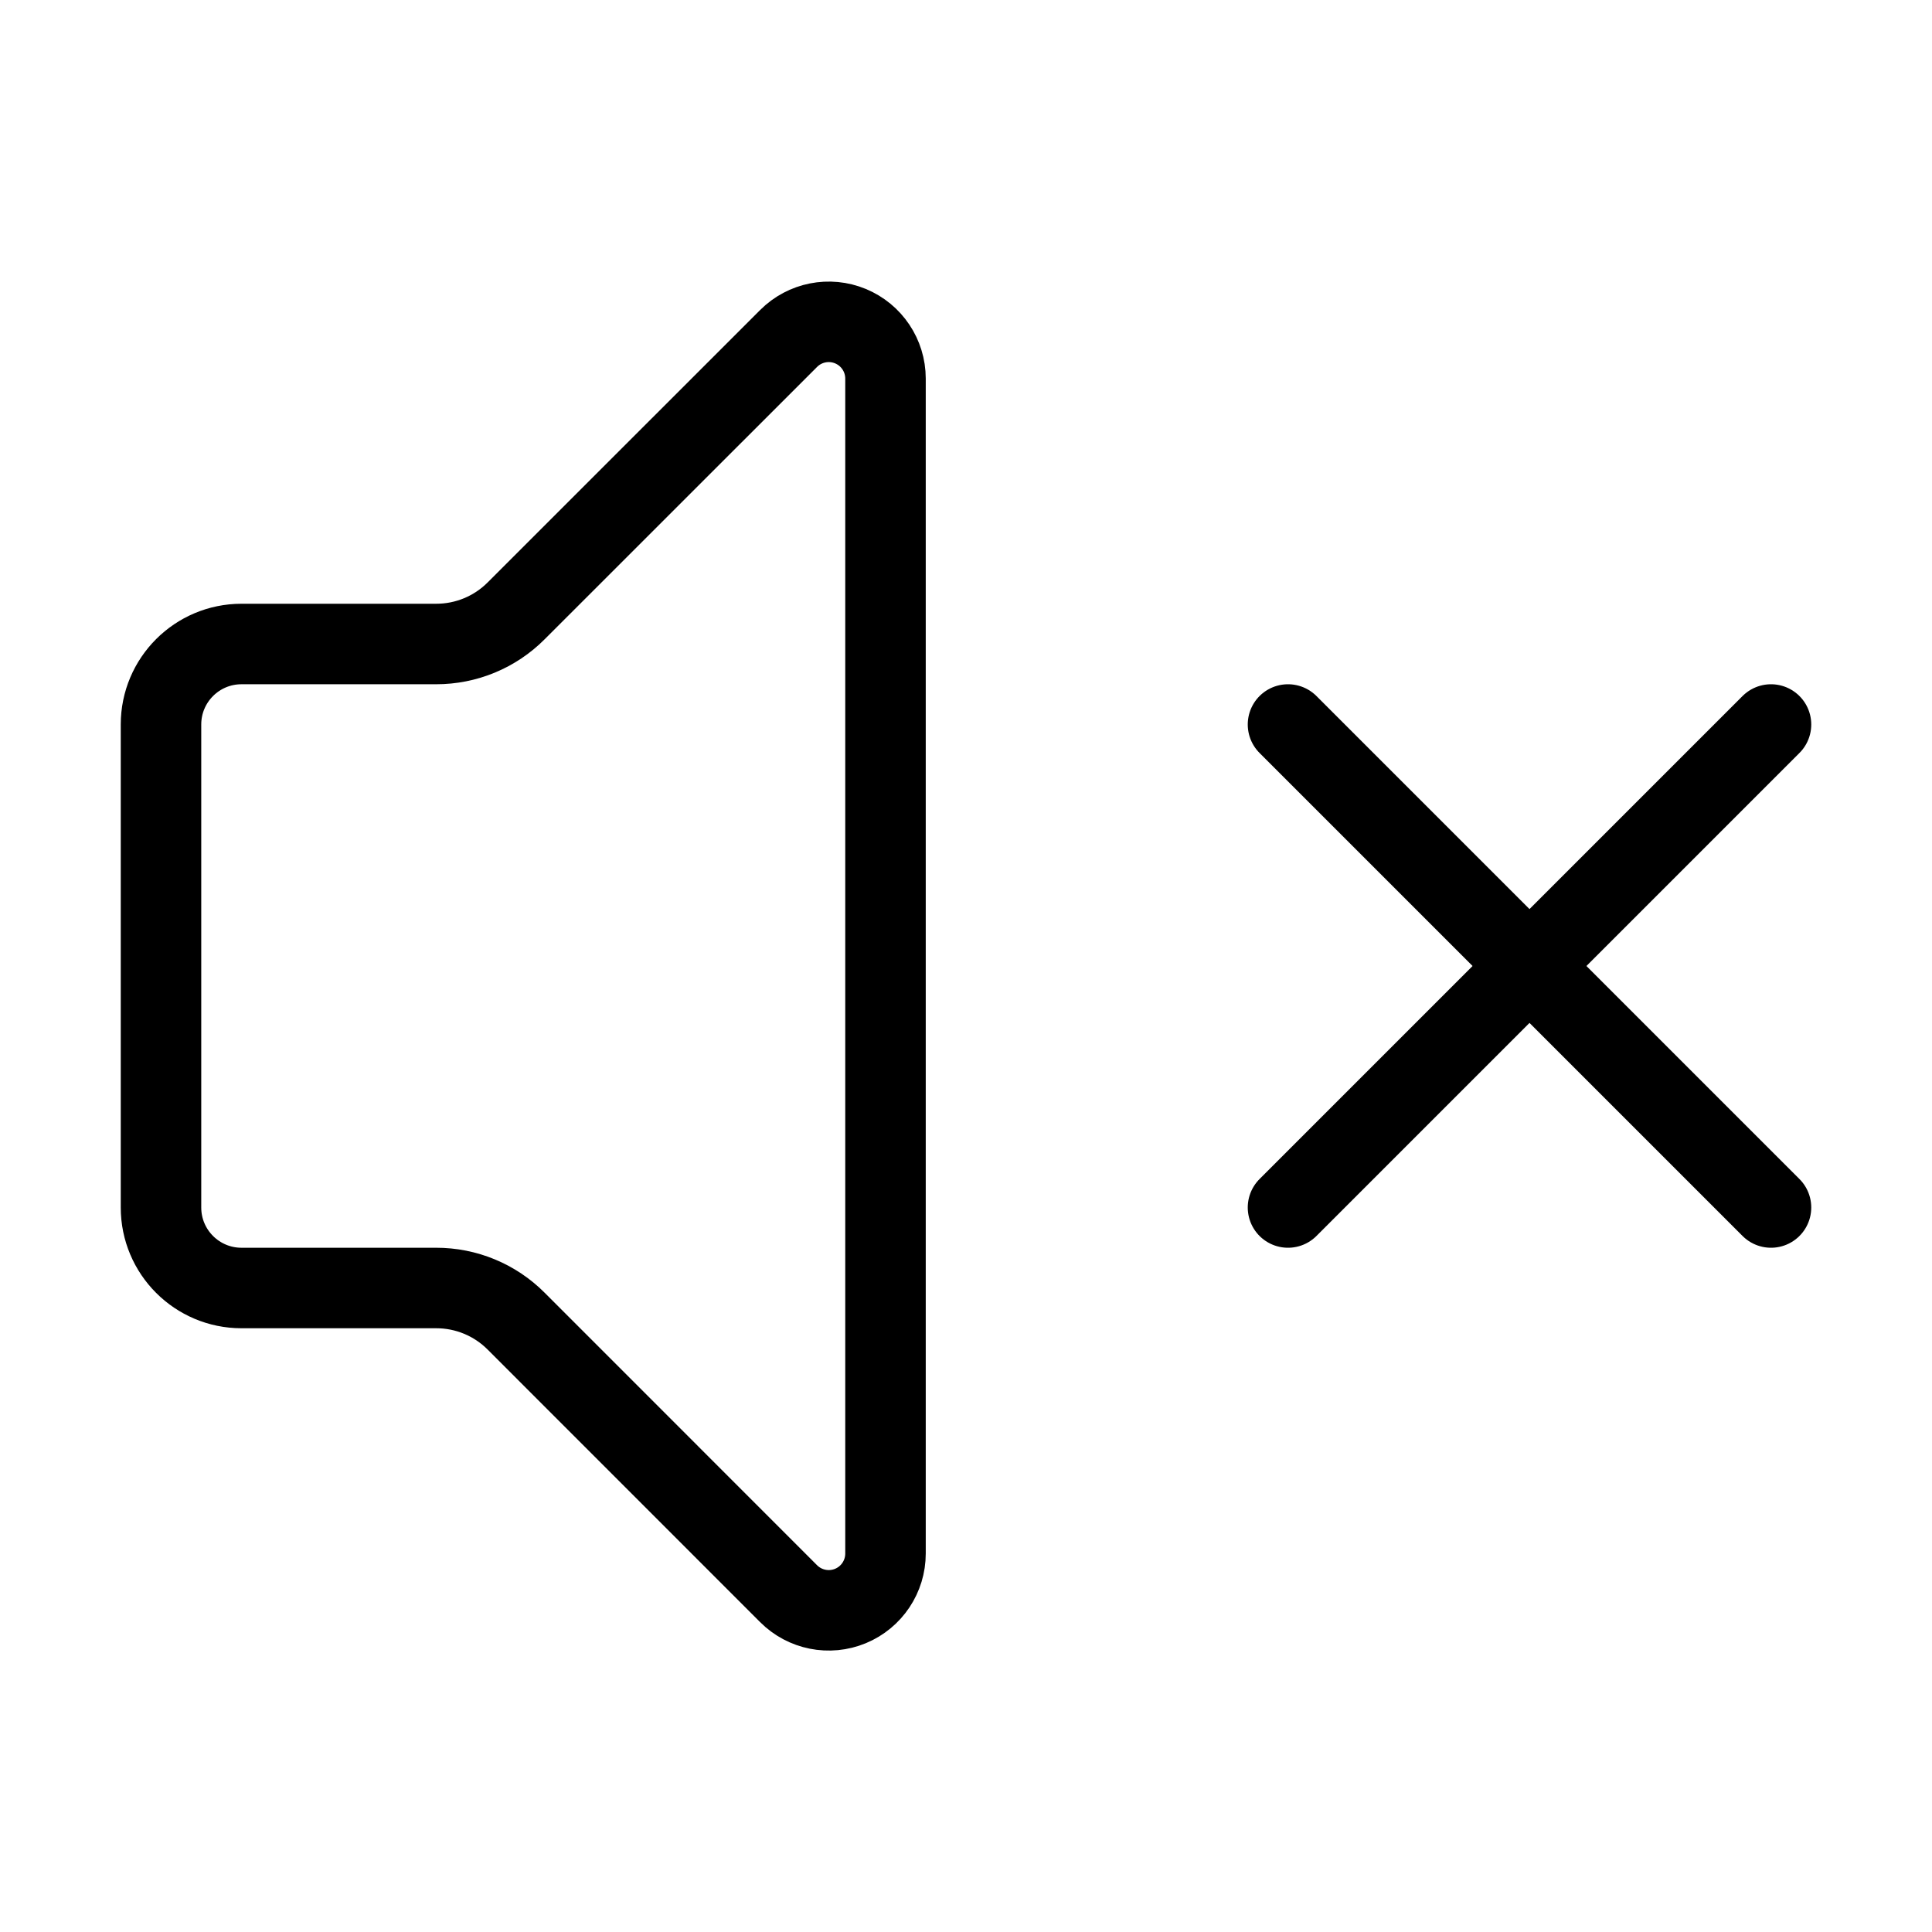
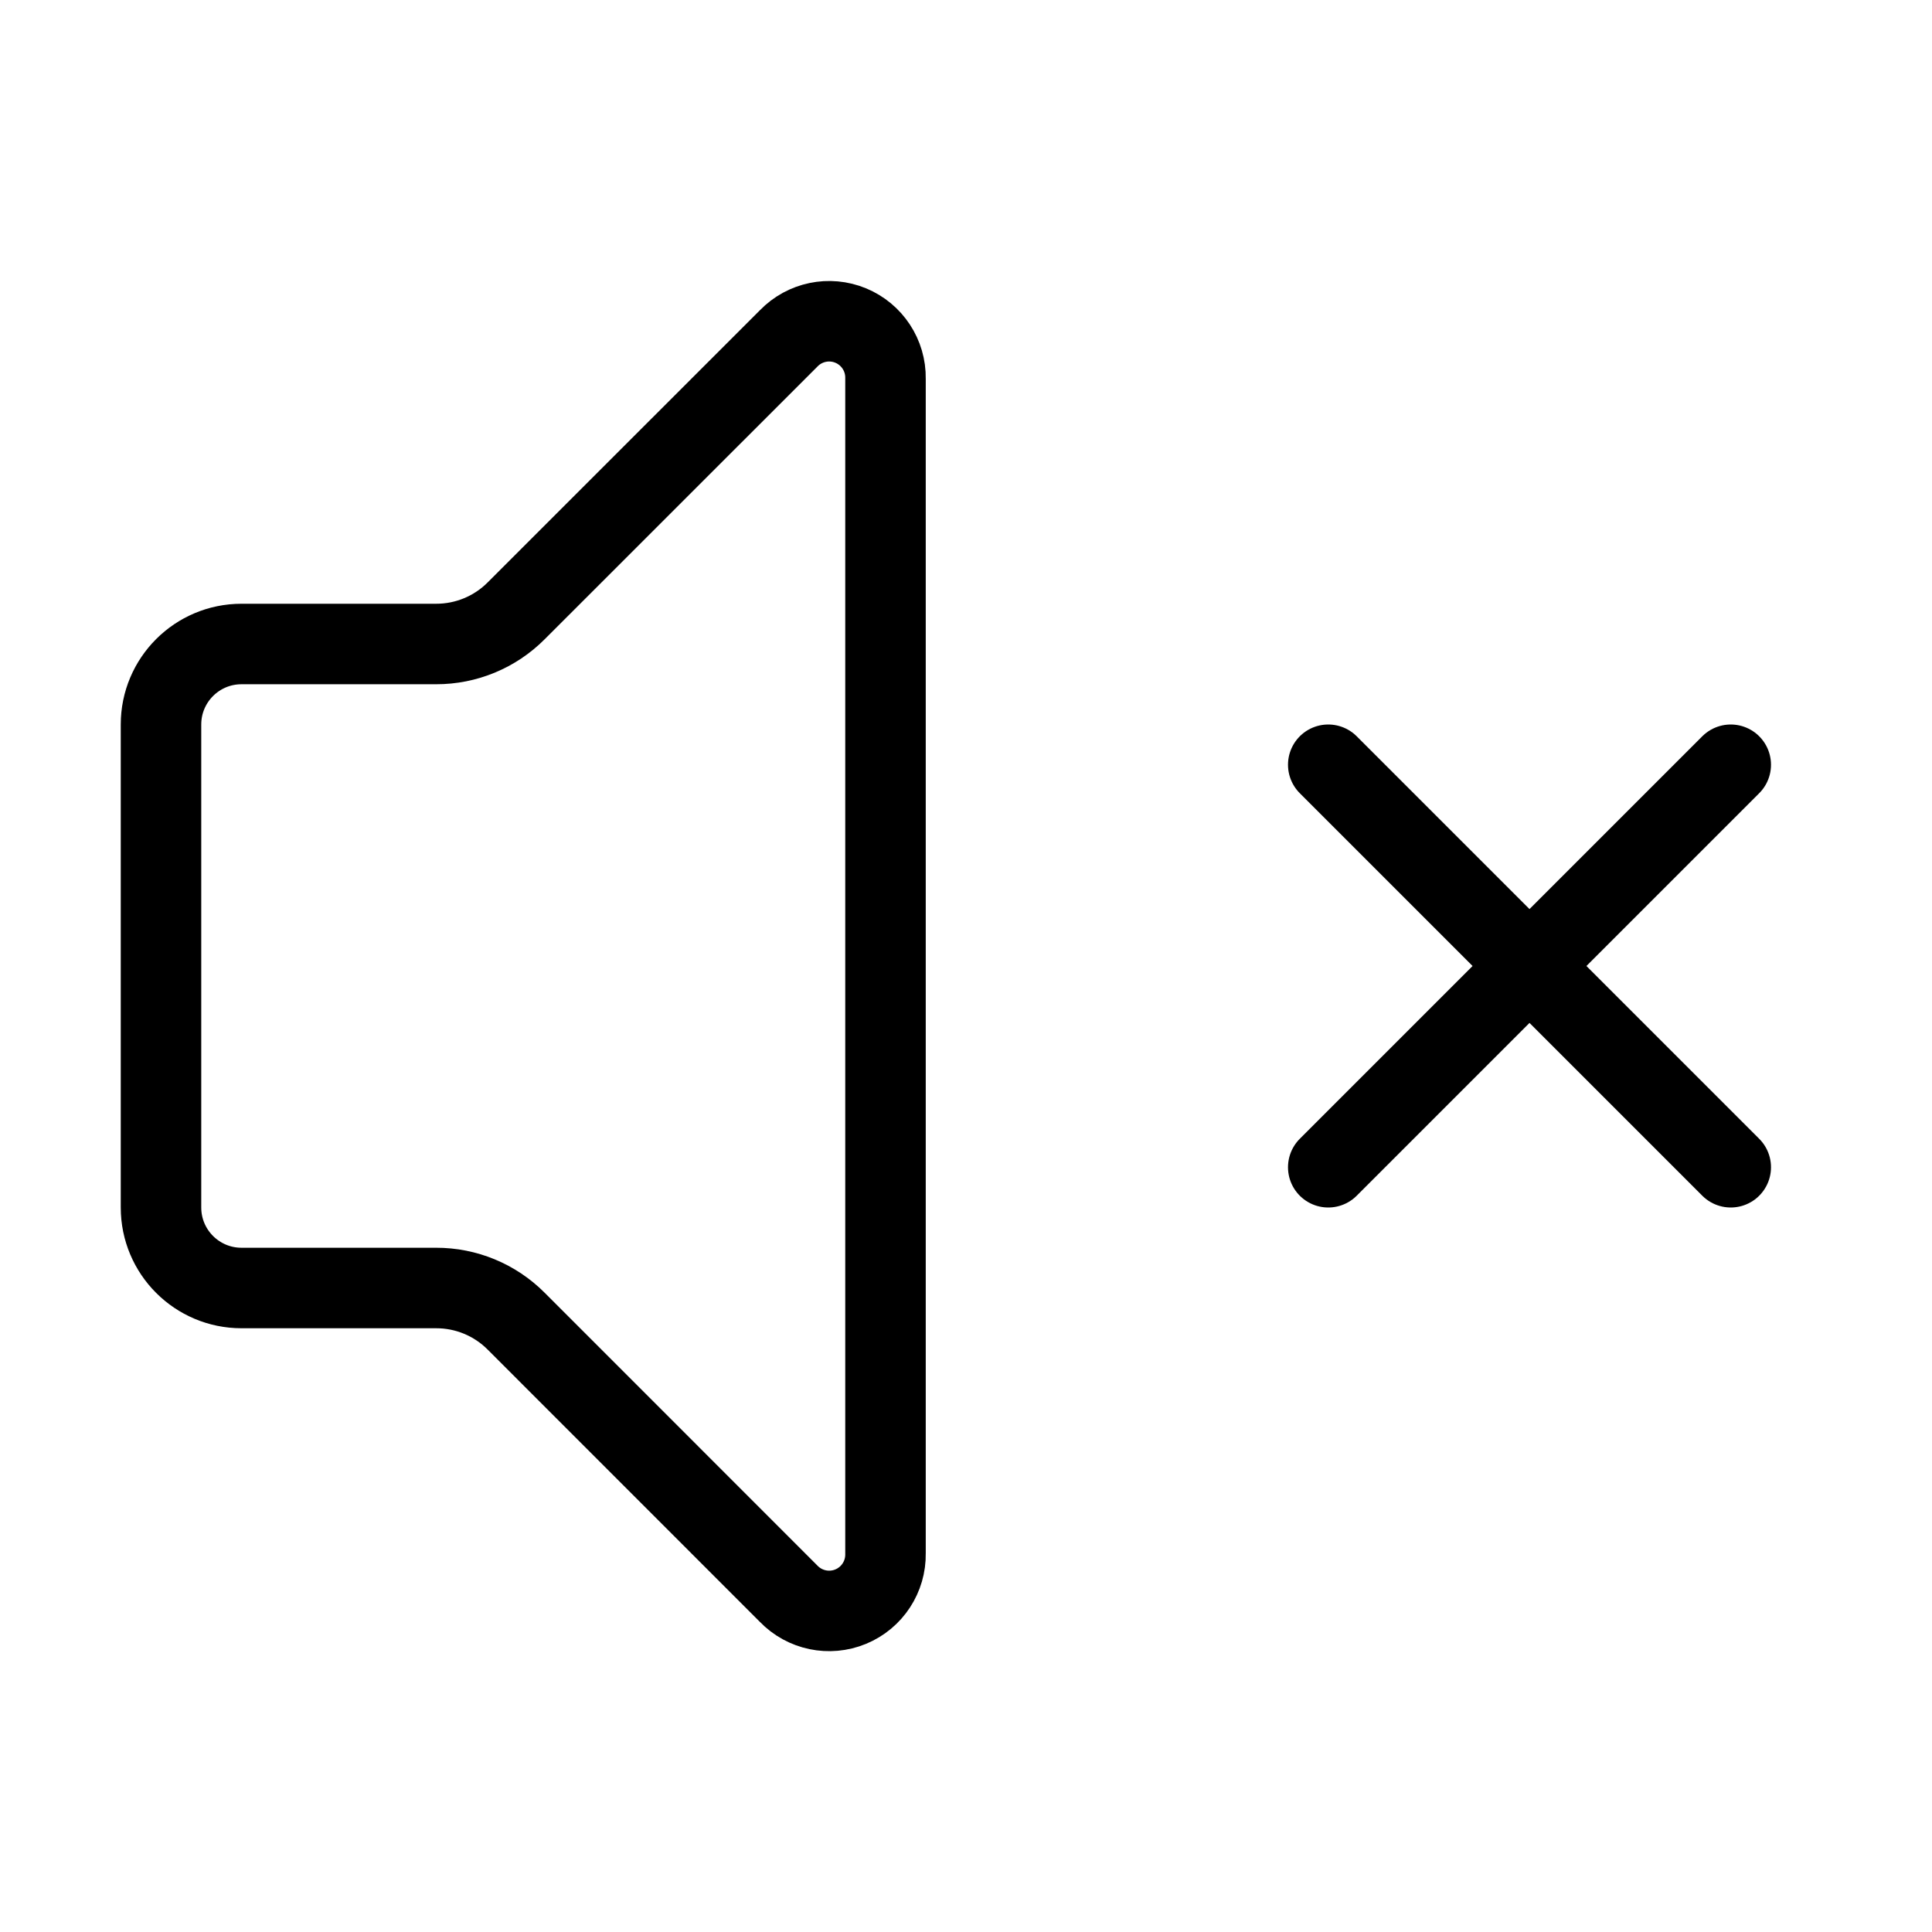
<svg xmlns="http://www.w3.org/2000/svg" width="24" height="24" viewBox="0 0 24 24" fill="none" stroke="currentColor" stroke-width="calc((100vw - 100vh) / 10)" stroke-linecap="round" stroke-linejoin="round">
-   <path vector-effect="non-scaling-stroke" d="M11 4.702a.705.705 0 0 0-1.203-.498L6.413 7.587A1.4 1.4 0 0 1 5.416 8H3a1 1 0 0 0-1 1v6a1 1 0 0 0 1 1h2.416a1.4 1.4 0 0 1 .997.413l3.383 3.384A.705.705 0 0 0 11 19.298z" />
-   <line vector-effect="non-scaling-stroke" x1="22" x2="16" y1="9" y2="15" />
-   <line vector-effect="non-scaling-stroke" x1="16" x2="22" y1="9" y2="15" />
+   <path vector-effect="non-scaling-stroke" d="M11 4.702a.7.7 0 0 0-1.203-.498L6.413 7.587A1.4 1.4 0 0 1 5.416 8H3a1 1 0 0 0-1 1v6a1 1 0 0 0 1 1h2.416a1.4 1.4 0 0 1 .997.413l3.383 3.384A.7.7 0 0 0 11 19.298z" />
+   <path vector-effect="non-scaling-stroke" d="m16.5 14.5 5-5" />
+   <path vector-effect="non-scaling-stroke" d="m16.5 9.5 5 5" />
</svg>
